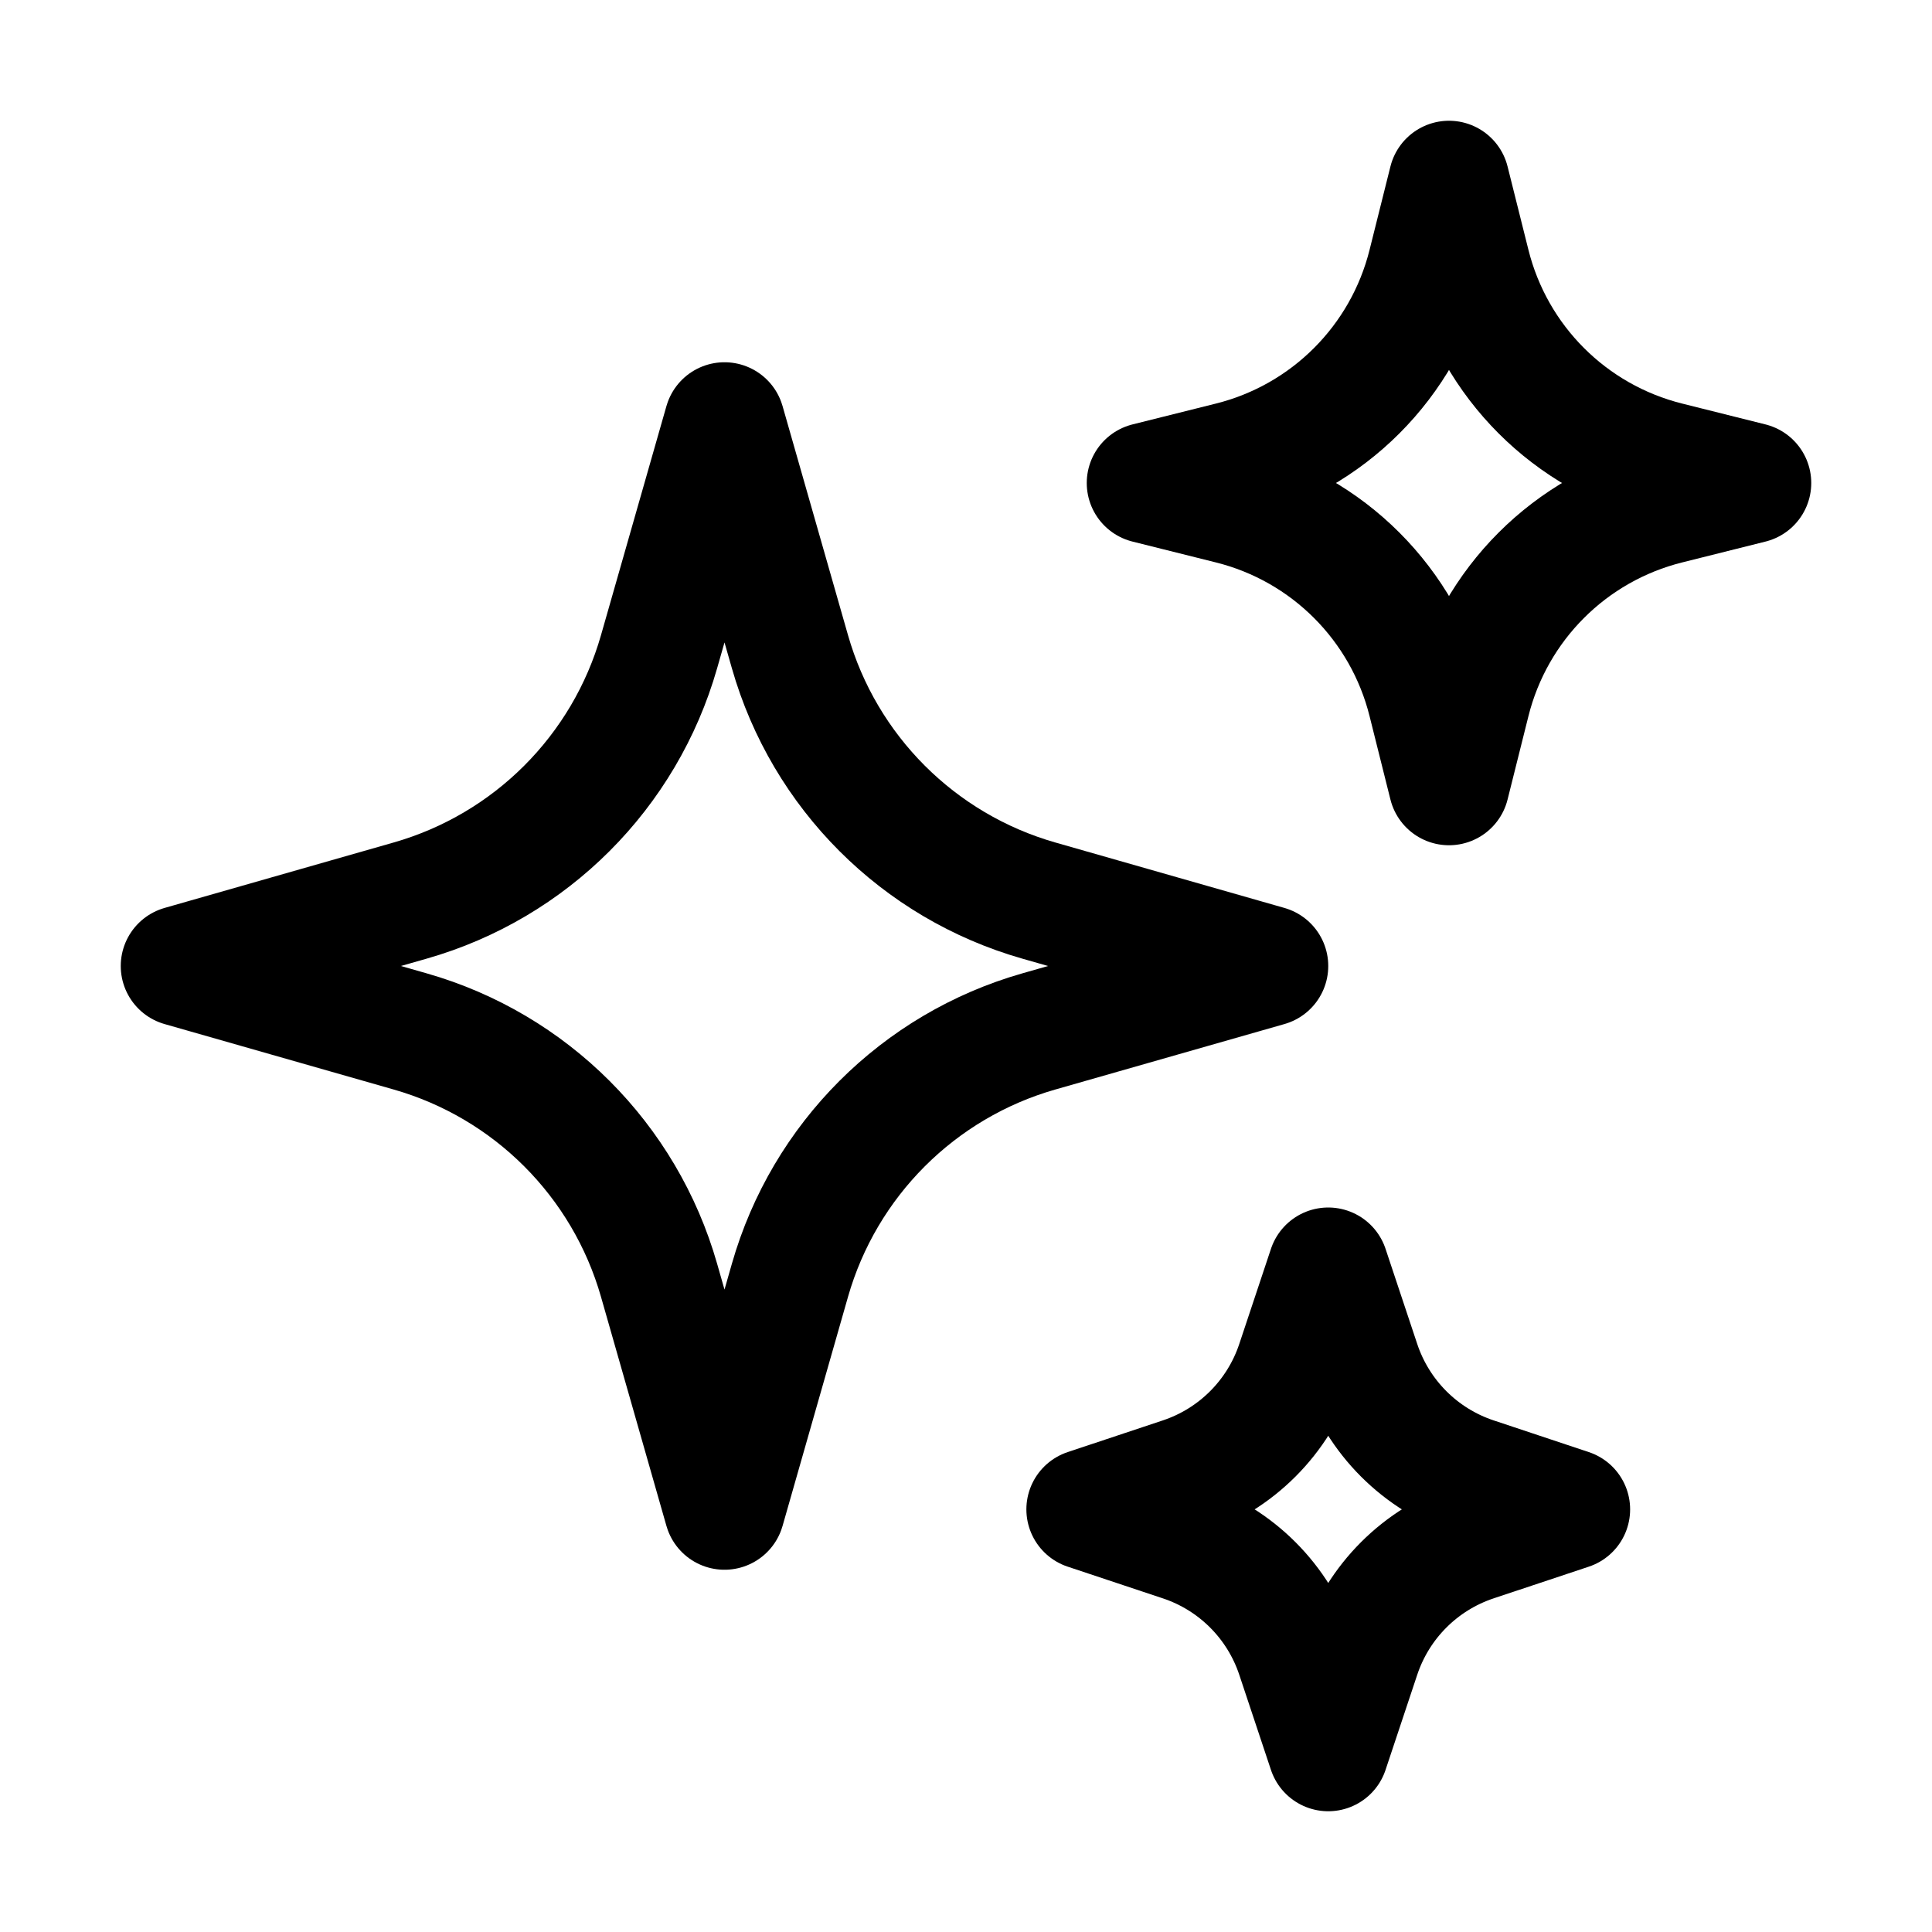
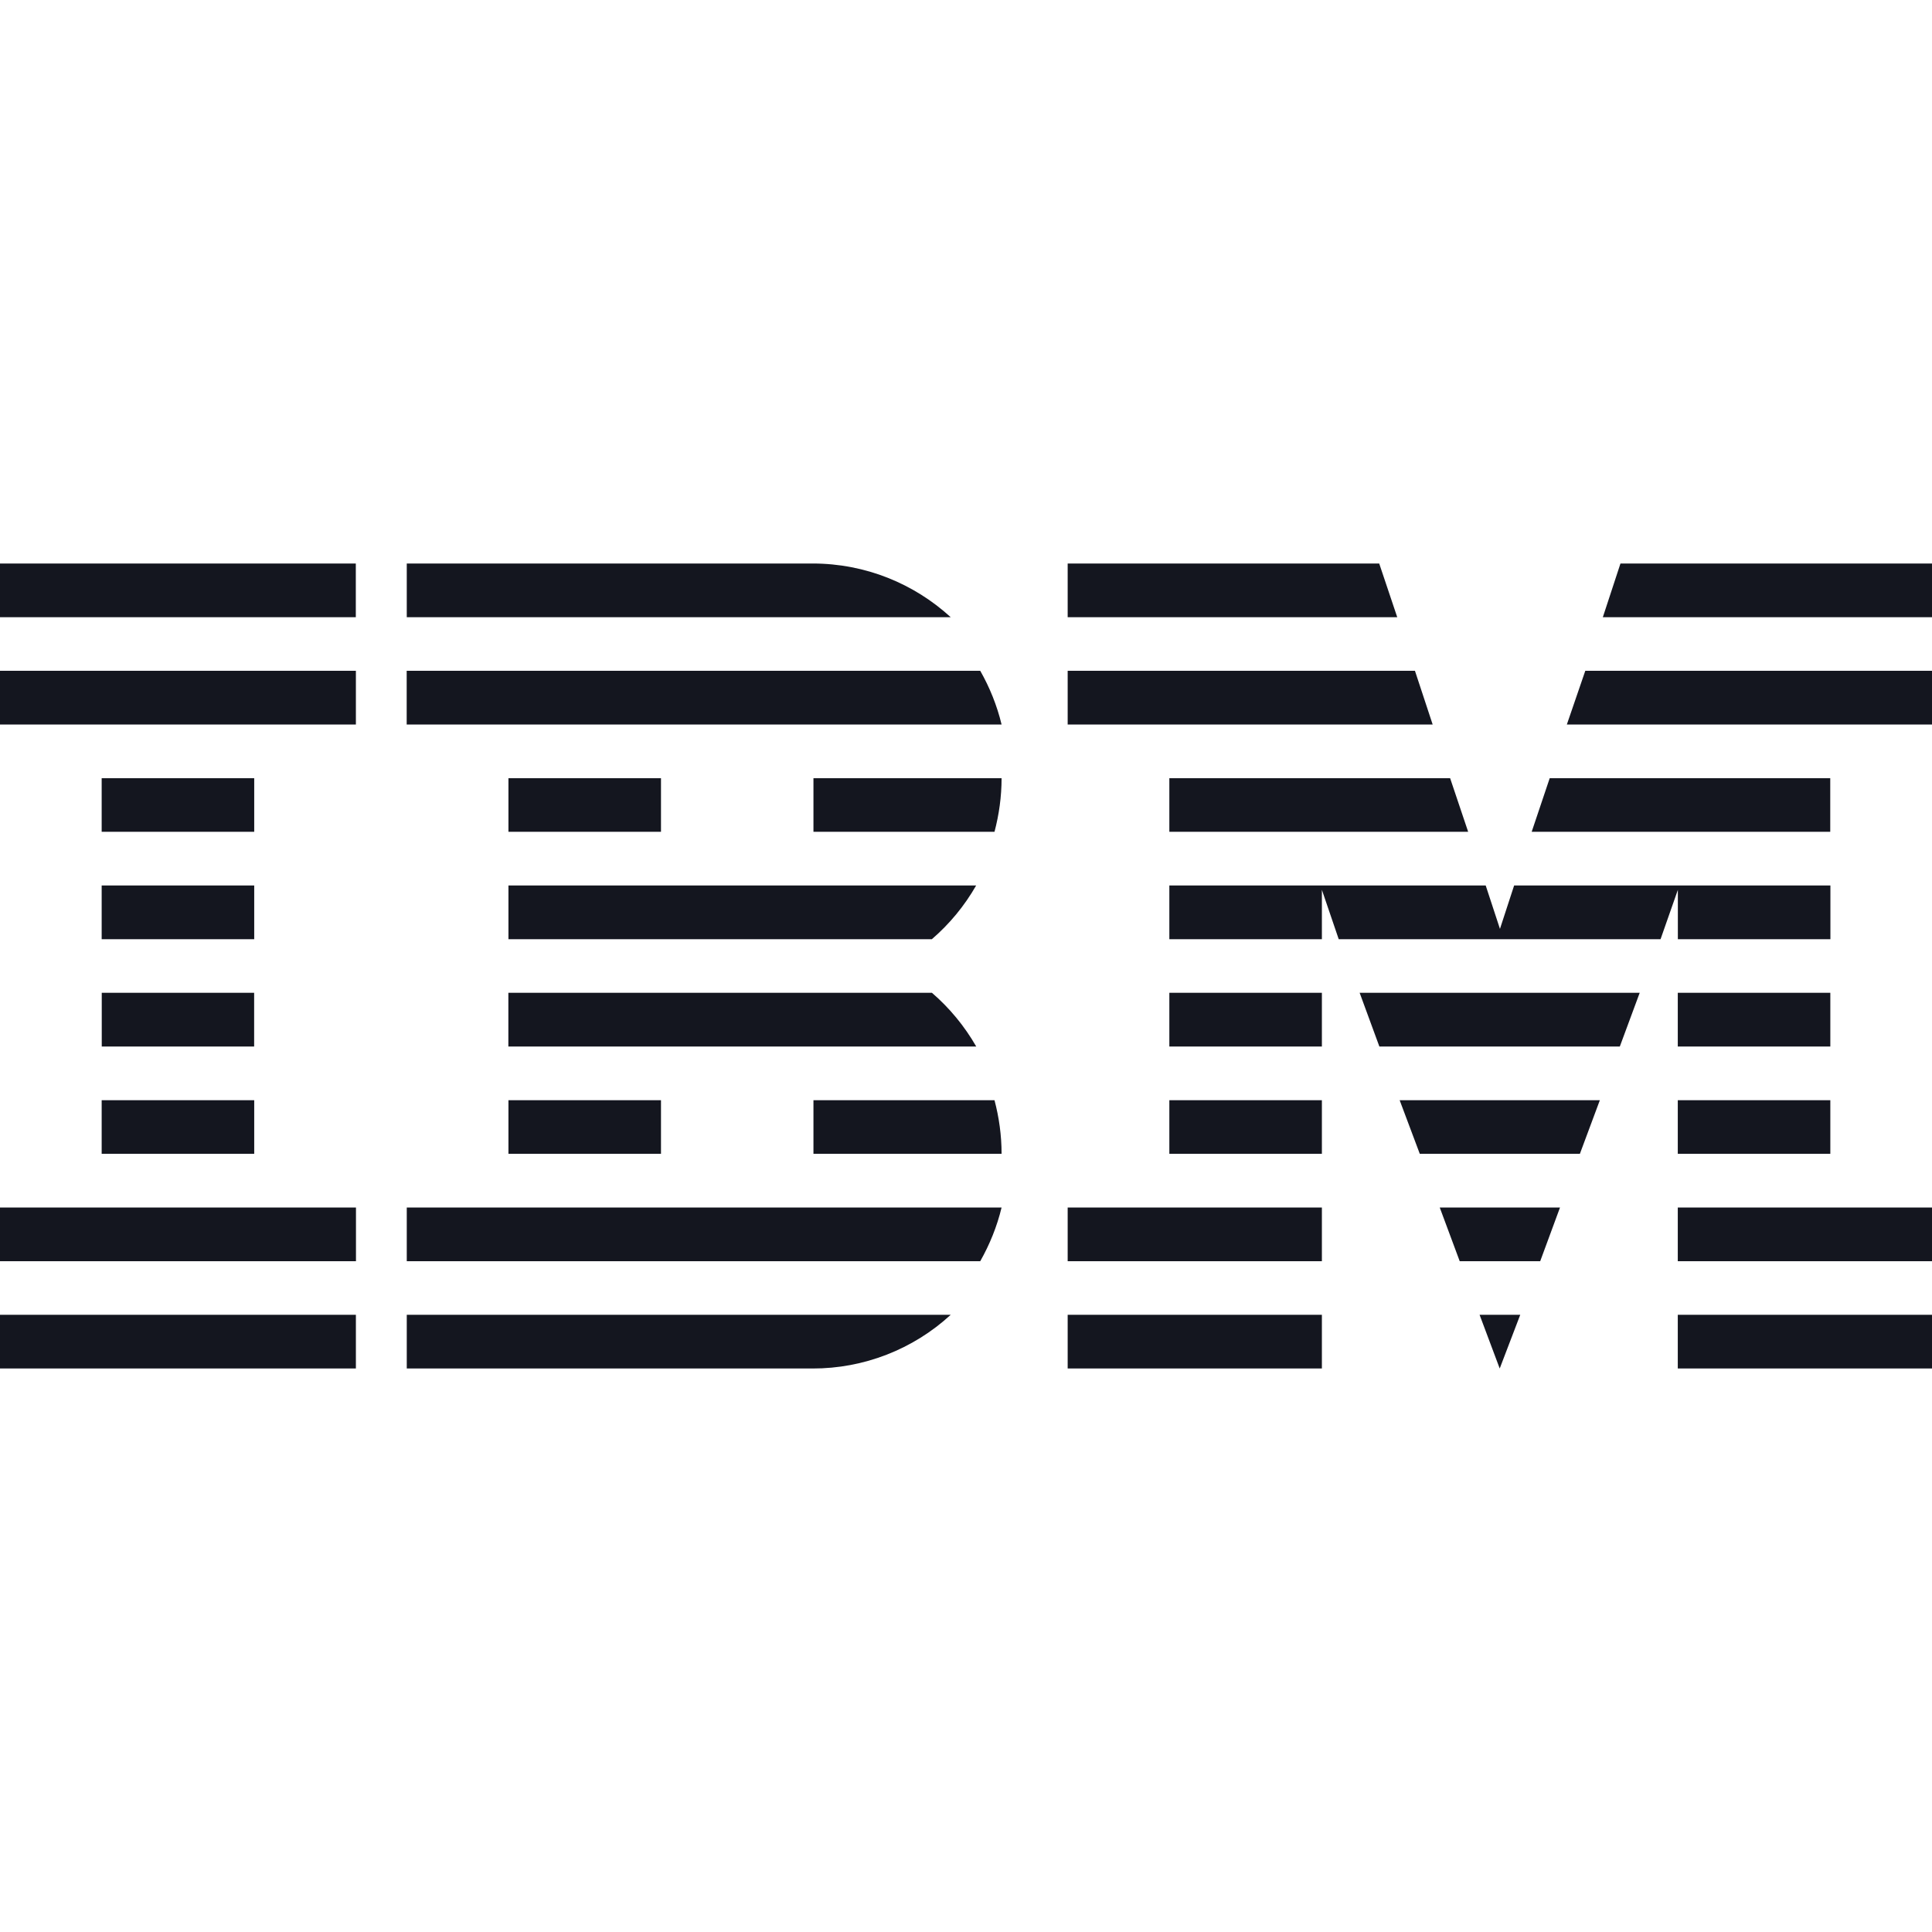
- <svg xmlns="http://www.w3.org/2000/svg" viewBox="0 0 24 24" fill="none">
-   <path shape-rendering="geometricPrecision" d="M9.813 15.904L9 18.75L8.187 15.904C7.76 14.409 6.591 13.24 5.096 12.813L2.25 12L5.096 11.187C6.591 10.76 7.76 9.591 8.187 8.096L9 5.25L9.813 8.096C10.24 9.591 11.409 10.76 12.904 11.187L15.75 12L12.904 12.813C11.409 13.24 10.24 14.409 9.813 15.904Z" stroke="currentColor" stroke-width="1.5" stroke-linecap="round" stroke-linejoin="round" />
-   <path d="M18.259 8.715L18 9.75L17.741 8.715C17.439 7.505 16.495 6.561 15.286 6.259L14.25 6L15.286 5.741C16.495 5.439 17.439 4.495 17.741 3.285L18 2.25L18.259 3.285C18.561 4.495 19.505 5.439 20.715 5.741L21.75 6L20.715 6.259C19.505 6.561 18.561 7.505 18.259 8.715Z" stroke="currentColor" stroke-width="1.5" stroke-linecap="round" stroke-linejoin="round" />
-   <path d="M16.894 20.567L16.5 21.75L16.106 20.567C15.882 19.895 15.355 19.368 14.683 19.144L13.5 18.75L14.683 18.356C15.355 18.132 15.882 17.605 16.106 16.933L16.5 15.75L16.894 16.933C17.118 17.605 17.645 18.132 18.317 18.356L19.5 18.75L18.317 19.144C17.645 19.368 17.118 19.895 16.894 20.567Z" stroke="currentColor" stroke-width="1.5" stroke-linecap="round" stroke-linejoin="round" />
+ <svg xmlns="http://www.w3.org/2000/svg" fill="#14161F" fill-rule="evenodd" height="1em" style="flex:none;line-height:1" viewBox="0 0 24 24" width="1em">
+   <path clip-rule="evenodd" d="M24 16.333V17h-3.158v-.667H24zm-7.579 0V17h-3.158v-.667h3.158zm2.464 0L18.63 17l-.25-.667h.504zm-7.075 0a2.528 2.528 0 01-1.717.667h-5.04v-.667h6.757zm-7.389 0V17H0v-.667h4.421zm12-1.333v.667h-3.158V15h3.158zm2.958 0l-.246.667h-1L17.885 15h1.494zm-6.937 0c-.057.237-.148.46-.265.667H5.053V15h7.39zm-8.02 0v.667H0V15h4.421zM24 15v.667h-3.158V15H24zm-1.263-1.333v.666h-1.895v-.666h1.895zm-6.316 0v.666h-1.895v-.666h1.895zm3.453 0l-.248.666h-1.989l-.25-.666h2.487zm-7.52 0c.056.212.088.435.088.666h-2.337v-.666h2.249zm-4.143 0v.666H6.316v-.666H8.21zm-5.053 0v.666H1.263v-.666h1.895zm19.579-1.334V13h-1.895v-.667h1.895zm-6.316 0V13h-1.895v-.667h1.895zm3.948 0l-.247.667h-2.987l-.245-.667h3.48zm-8.792 0c.218.188.405.414.55.667H6.315v-.667h5.26zm-8.42 0V13H1.264v-.667h1.895zM18.456 11l.177.539.176-.539h3.929v.667h-1.895v-.613l-.215.613H16.63l-.209-.613v.613h-1.895V11h3.929zM3.158 11v.667H1.263V11h1.895zm8.968 0a2.555 2.555 0 01-.55.667h-5.26V11h5.81zm10.61-1.333v.666h-3.709l.224-.666h3.486zm-4.722 0l.224.666h-3.712v-.666h3.488zm-5.572 0c0 .23-.032.454-.088.666h-2.249v-.666h2.337zm-4.231 0v.666H6.316v-.666H8.21zm-5.053 0v.666H1.263v-.666h1.895zm14.419-1.334l.22.667h-4.534v-.667h4.314zm6.423 0V9h-4.536l.229-.667H24zm-11.823 0c.117.206.208.43.265.667h-7.39v-.667h7.125zm-7.756 0V9H0v-.667h4.421zM17.133 7l.224.667h-4.094V7h3.87zM24 7v.667h-4.089L20.13 7H24zM10.093 7c.662 0 1.264.253 1.717.667H5.053V7h5.04zM4.42 7v.667H0V7h4.421z" />
</svg>
